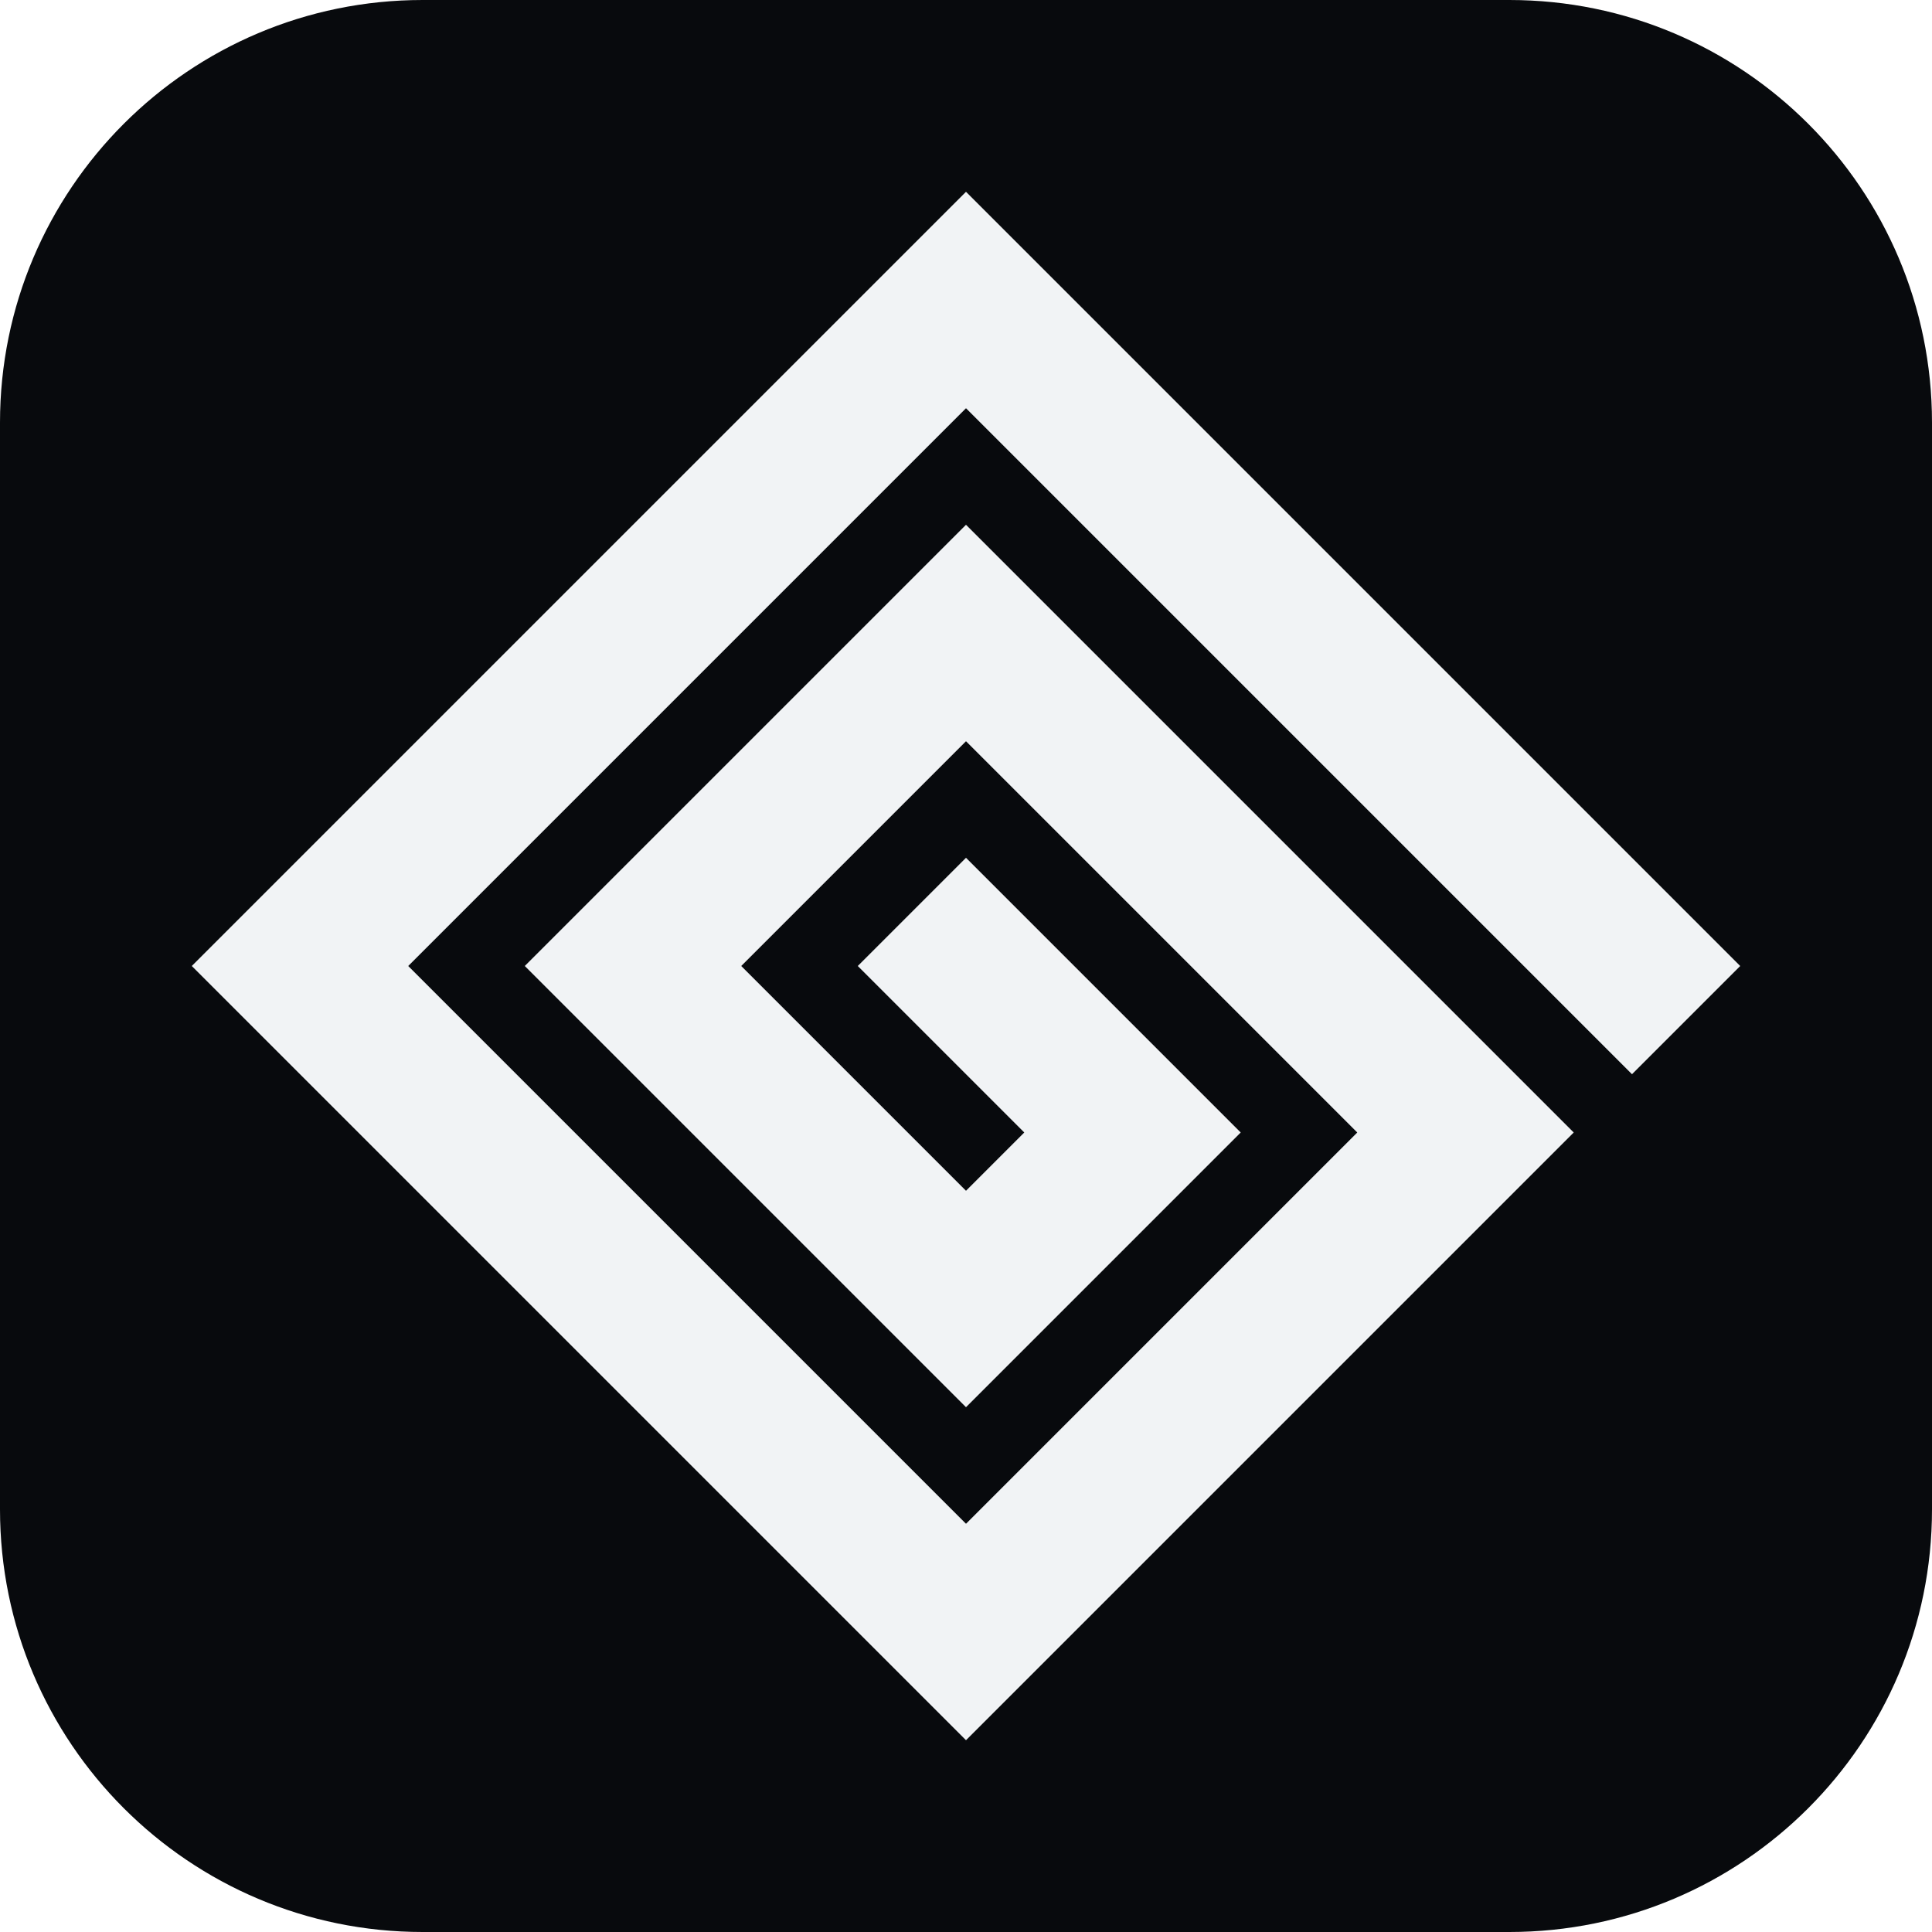
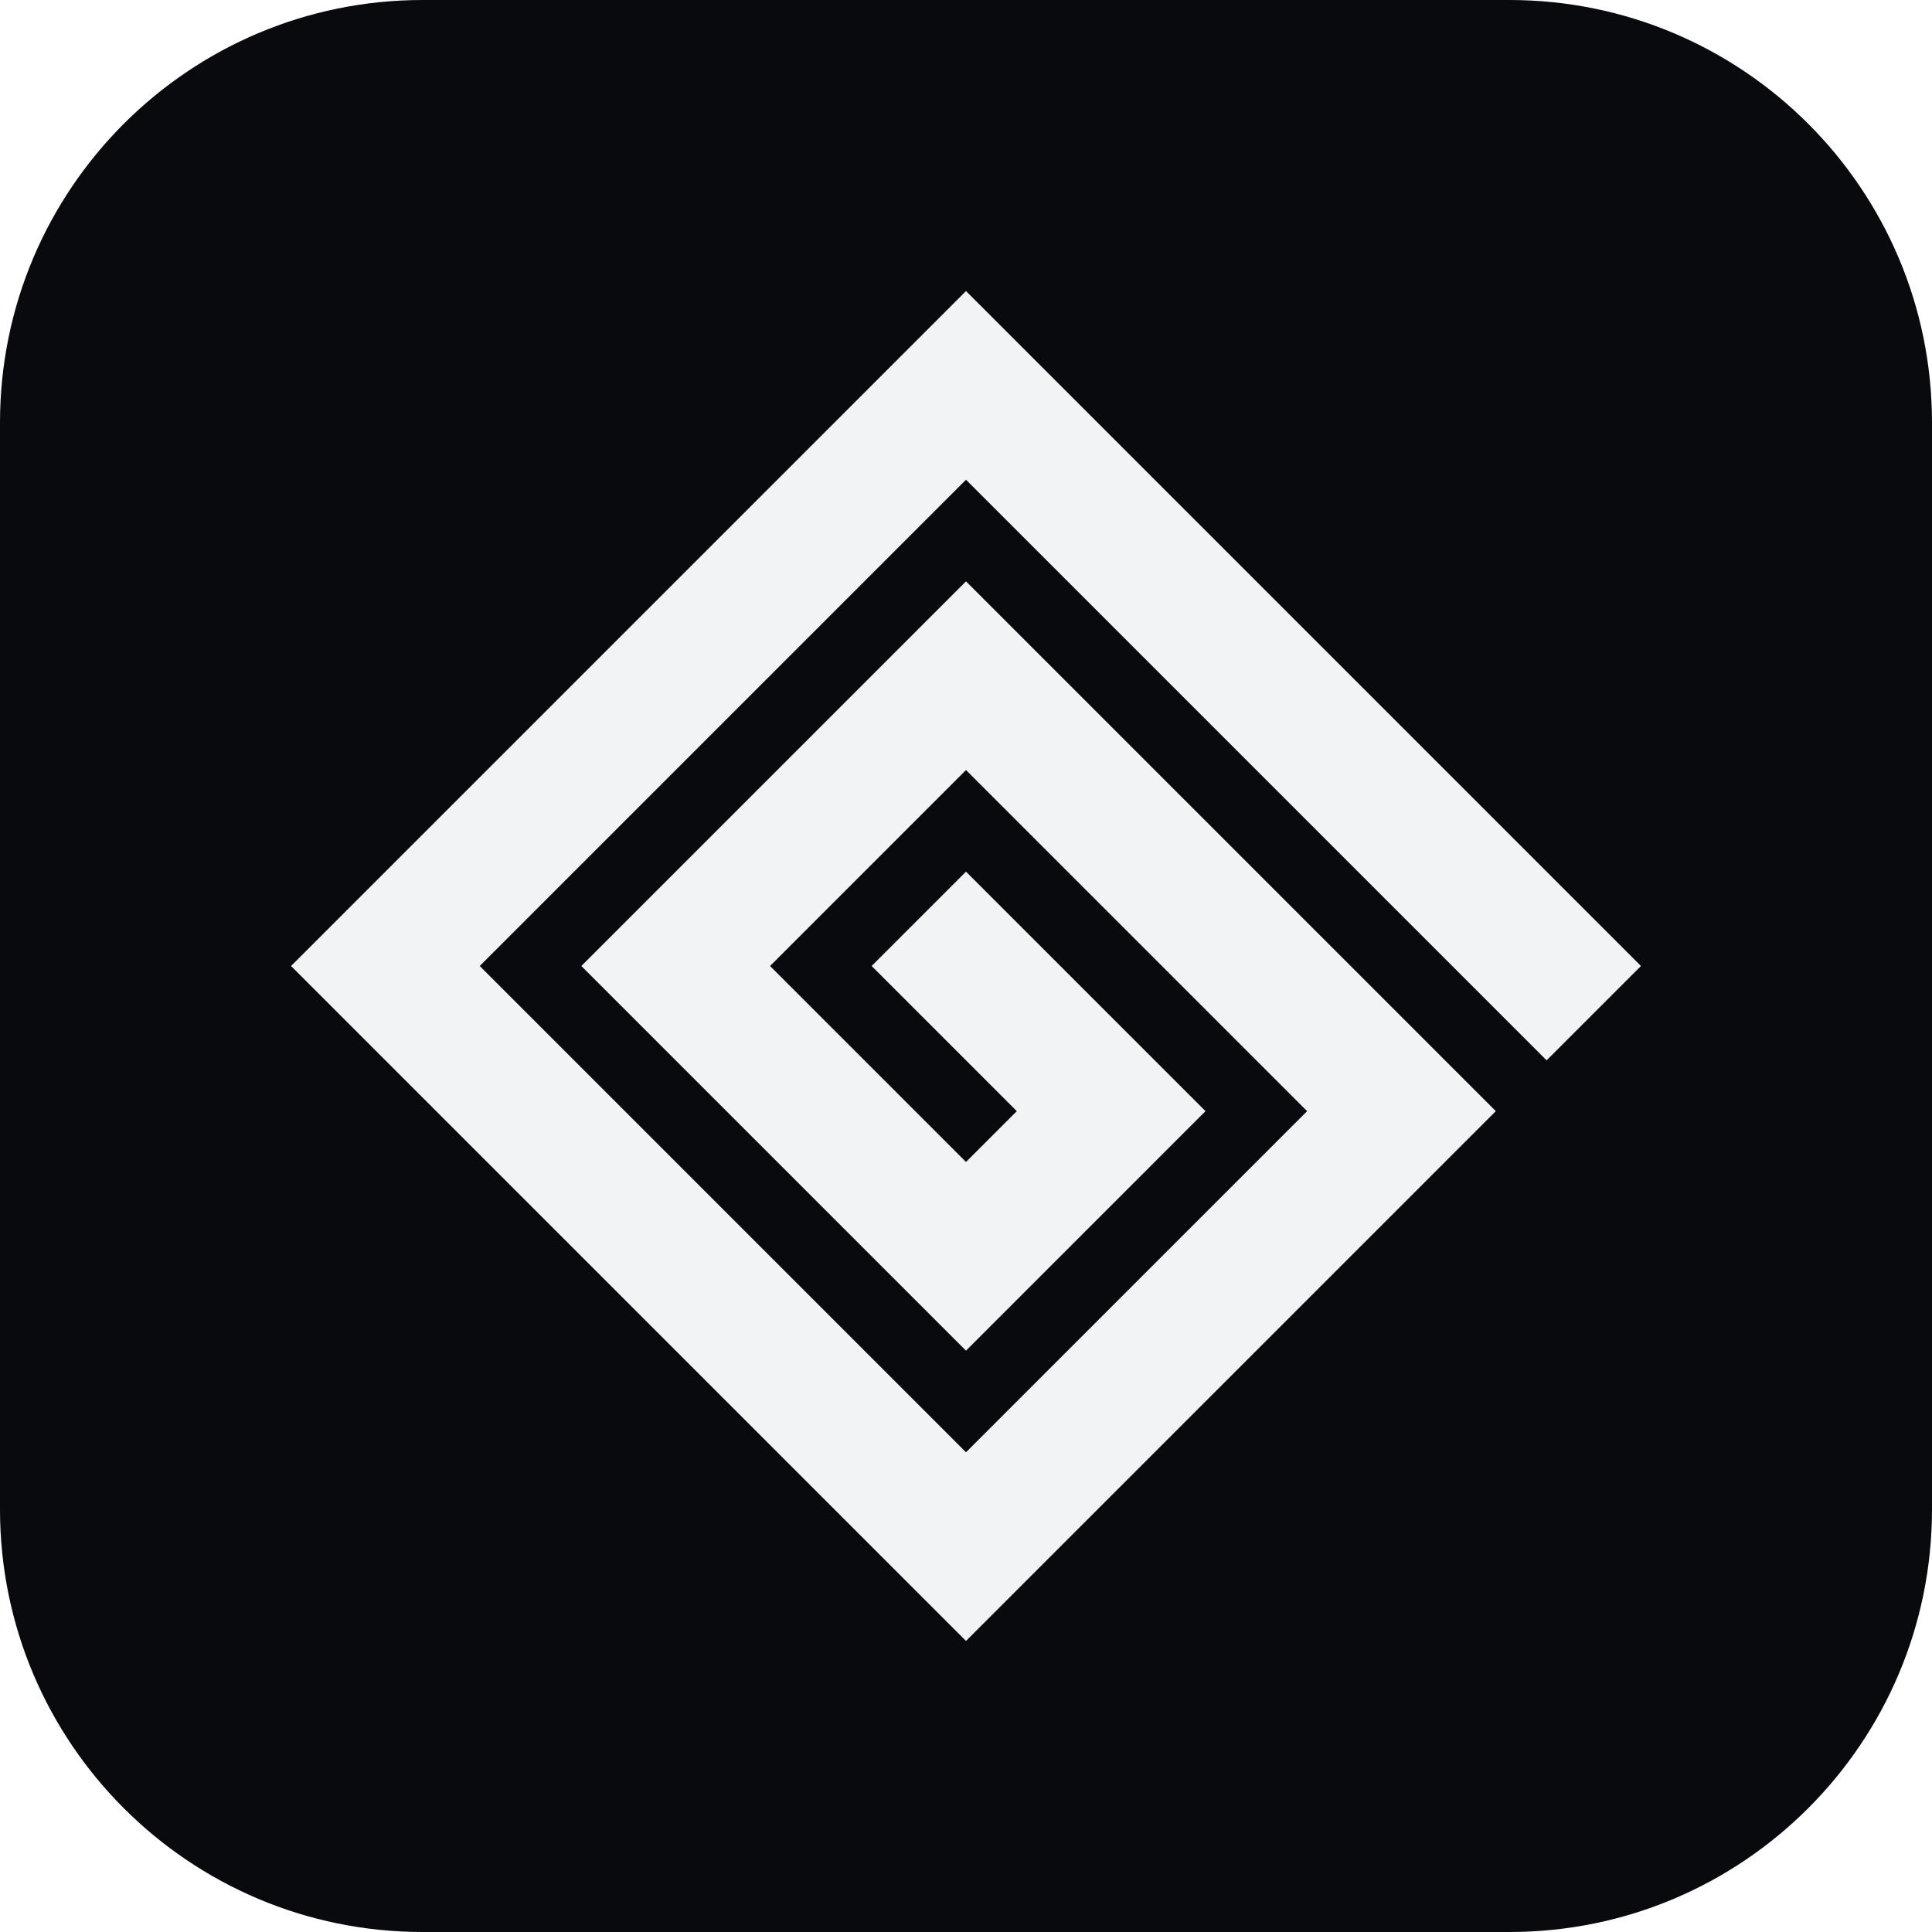
<svg xmlns="http://www.w3.org/2000/svg" viewBox="0 0 128 128">
  <rect width="128" height="128" rx="28" fill="#080a0d" />
-   <path transform="translate(64 64) rotate(45) scale(.78) translate(-64 -64)" d="M64 64h20v20H44V44h60v60H24V24h80" fill="none" stroke="#f1f3f5" stroke-width="13" stroke-linecap="square" stroke-linejoin="miter" />
+   <path transform="translate(64 64) rotate(45) scale(.68) translate(-64 -64)" d="M64 64h20v20H44V44h60v60H24V24h80" fill="none" stroke="#f1f3f5" stroke-width="13" stroke-linecap="square" stroke-linejoin="miter" />
</svg>
